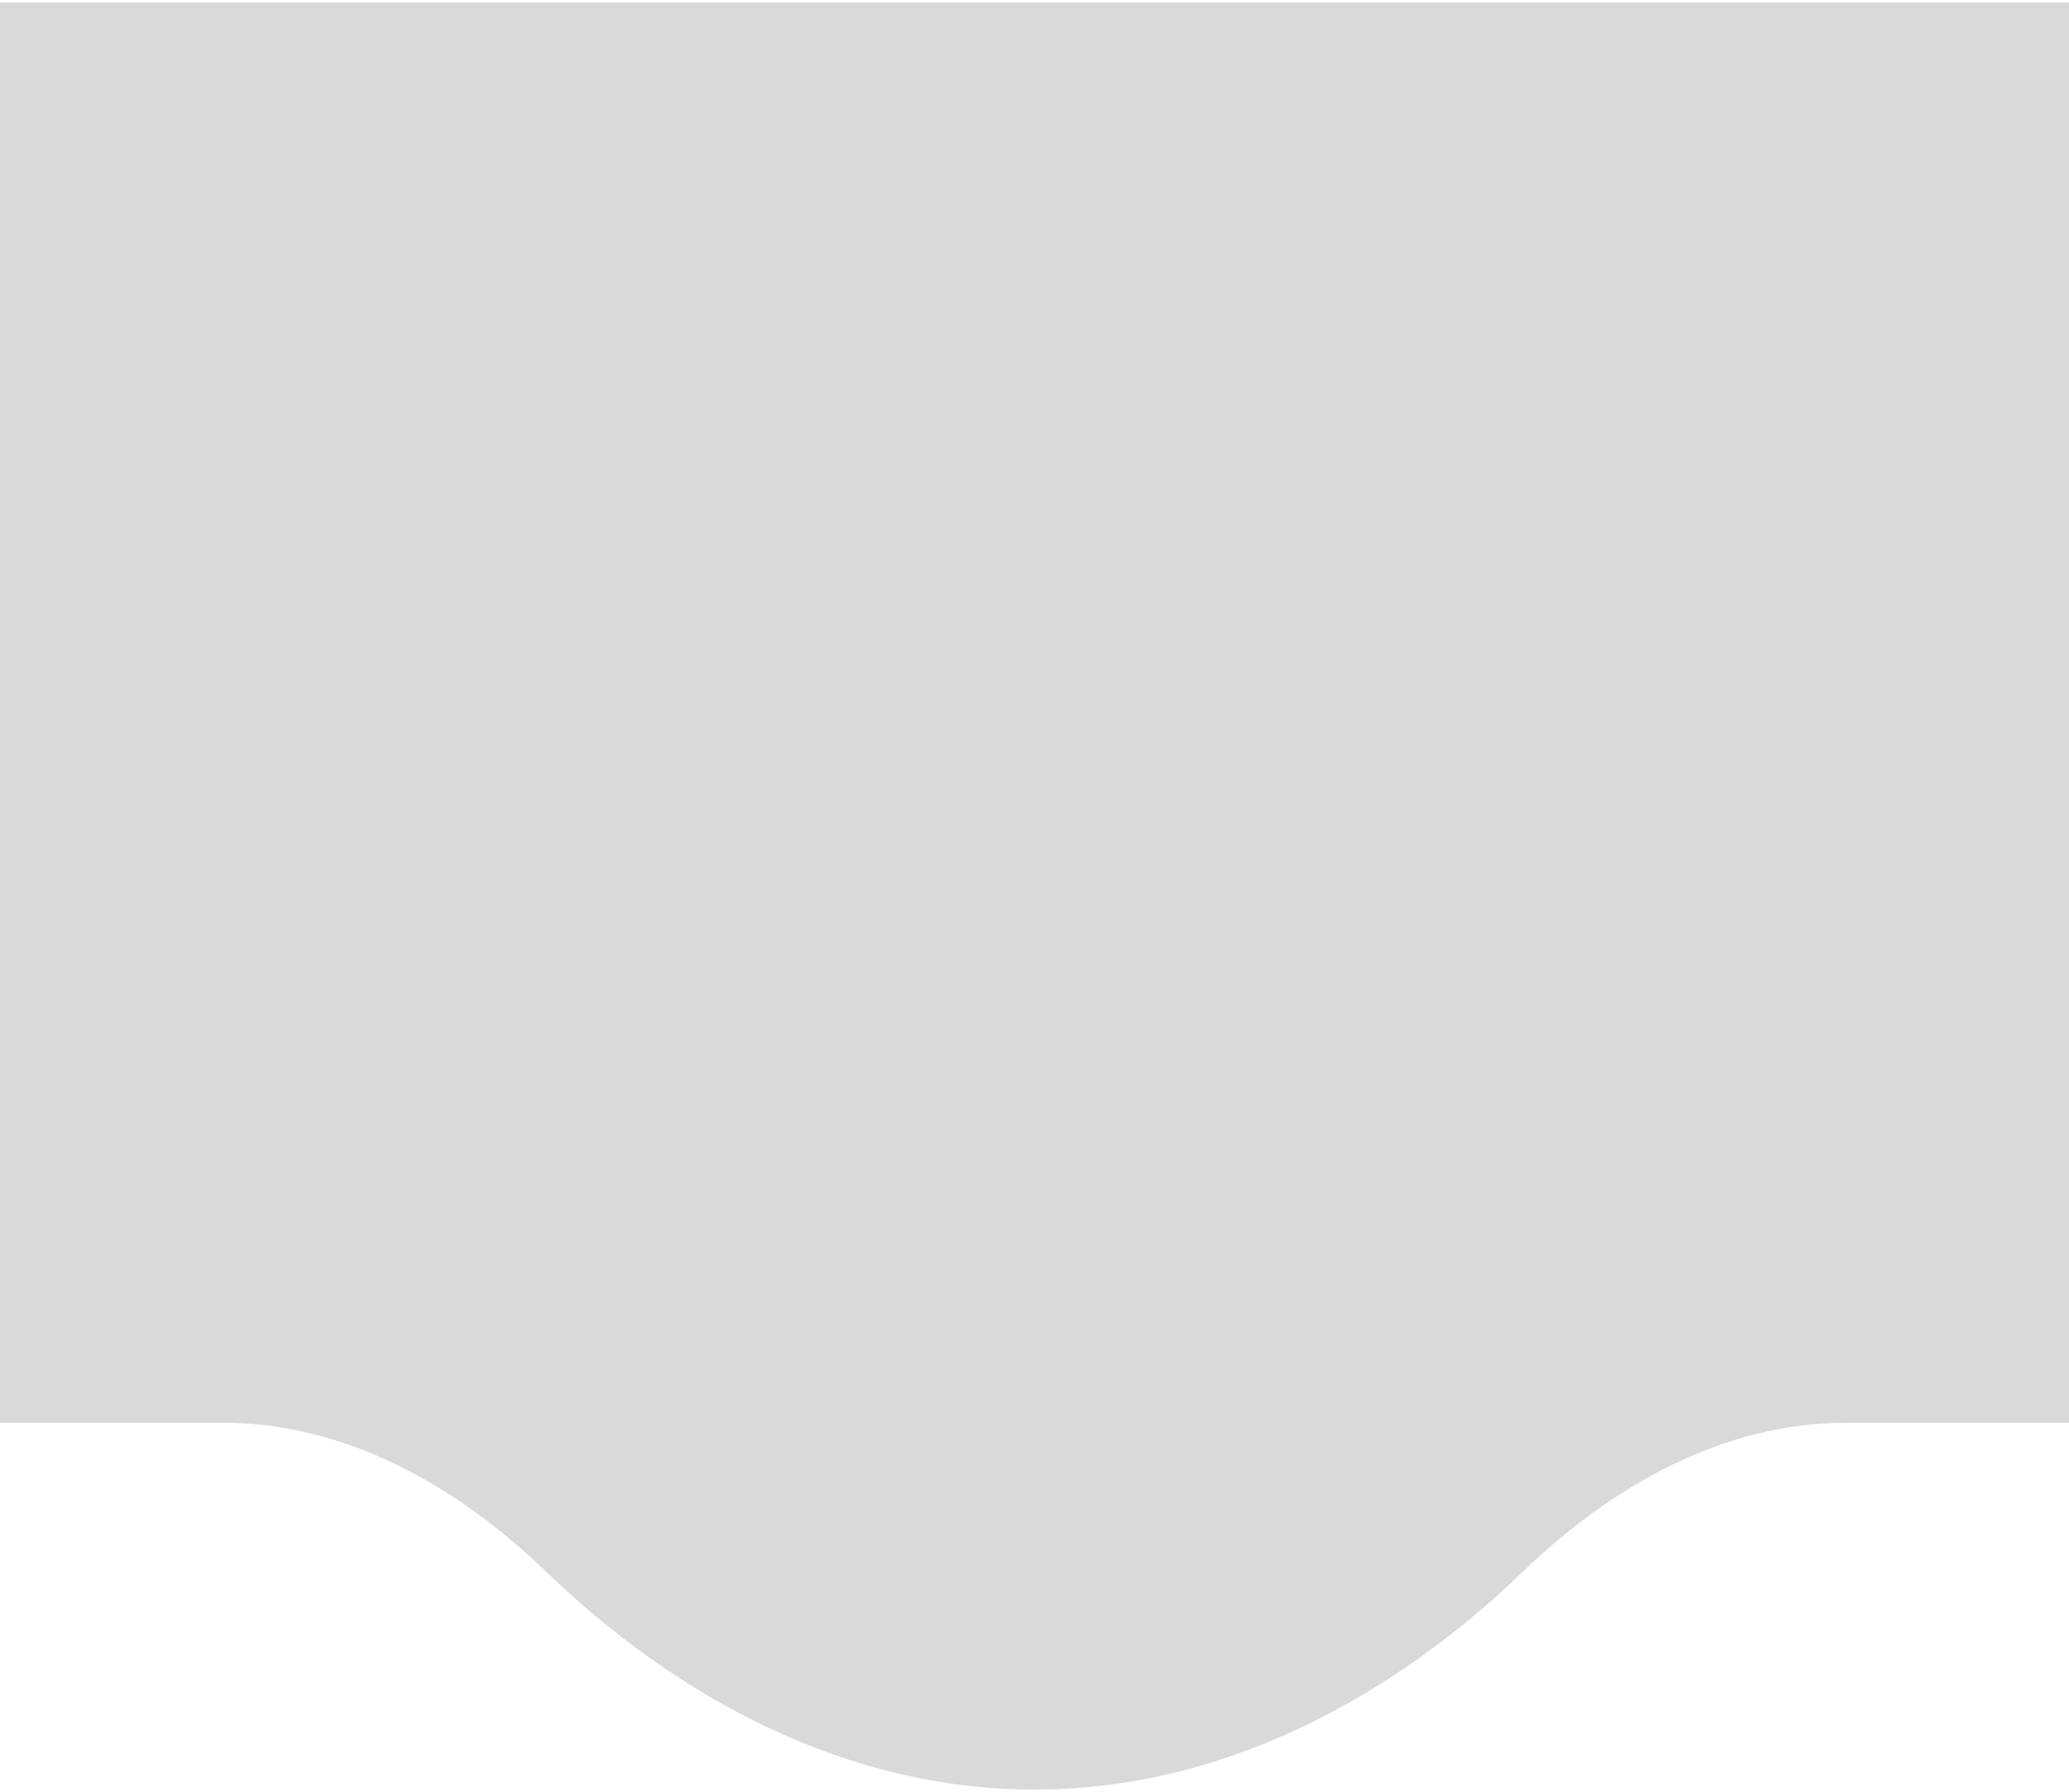
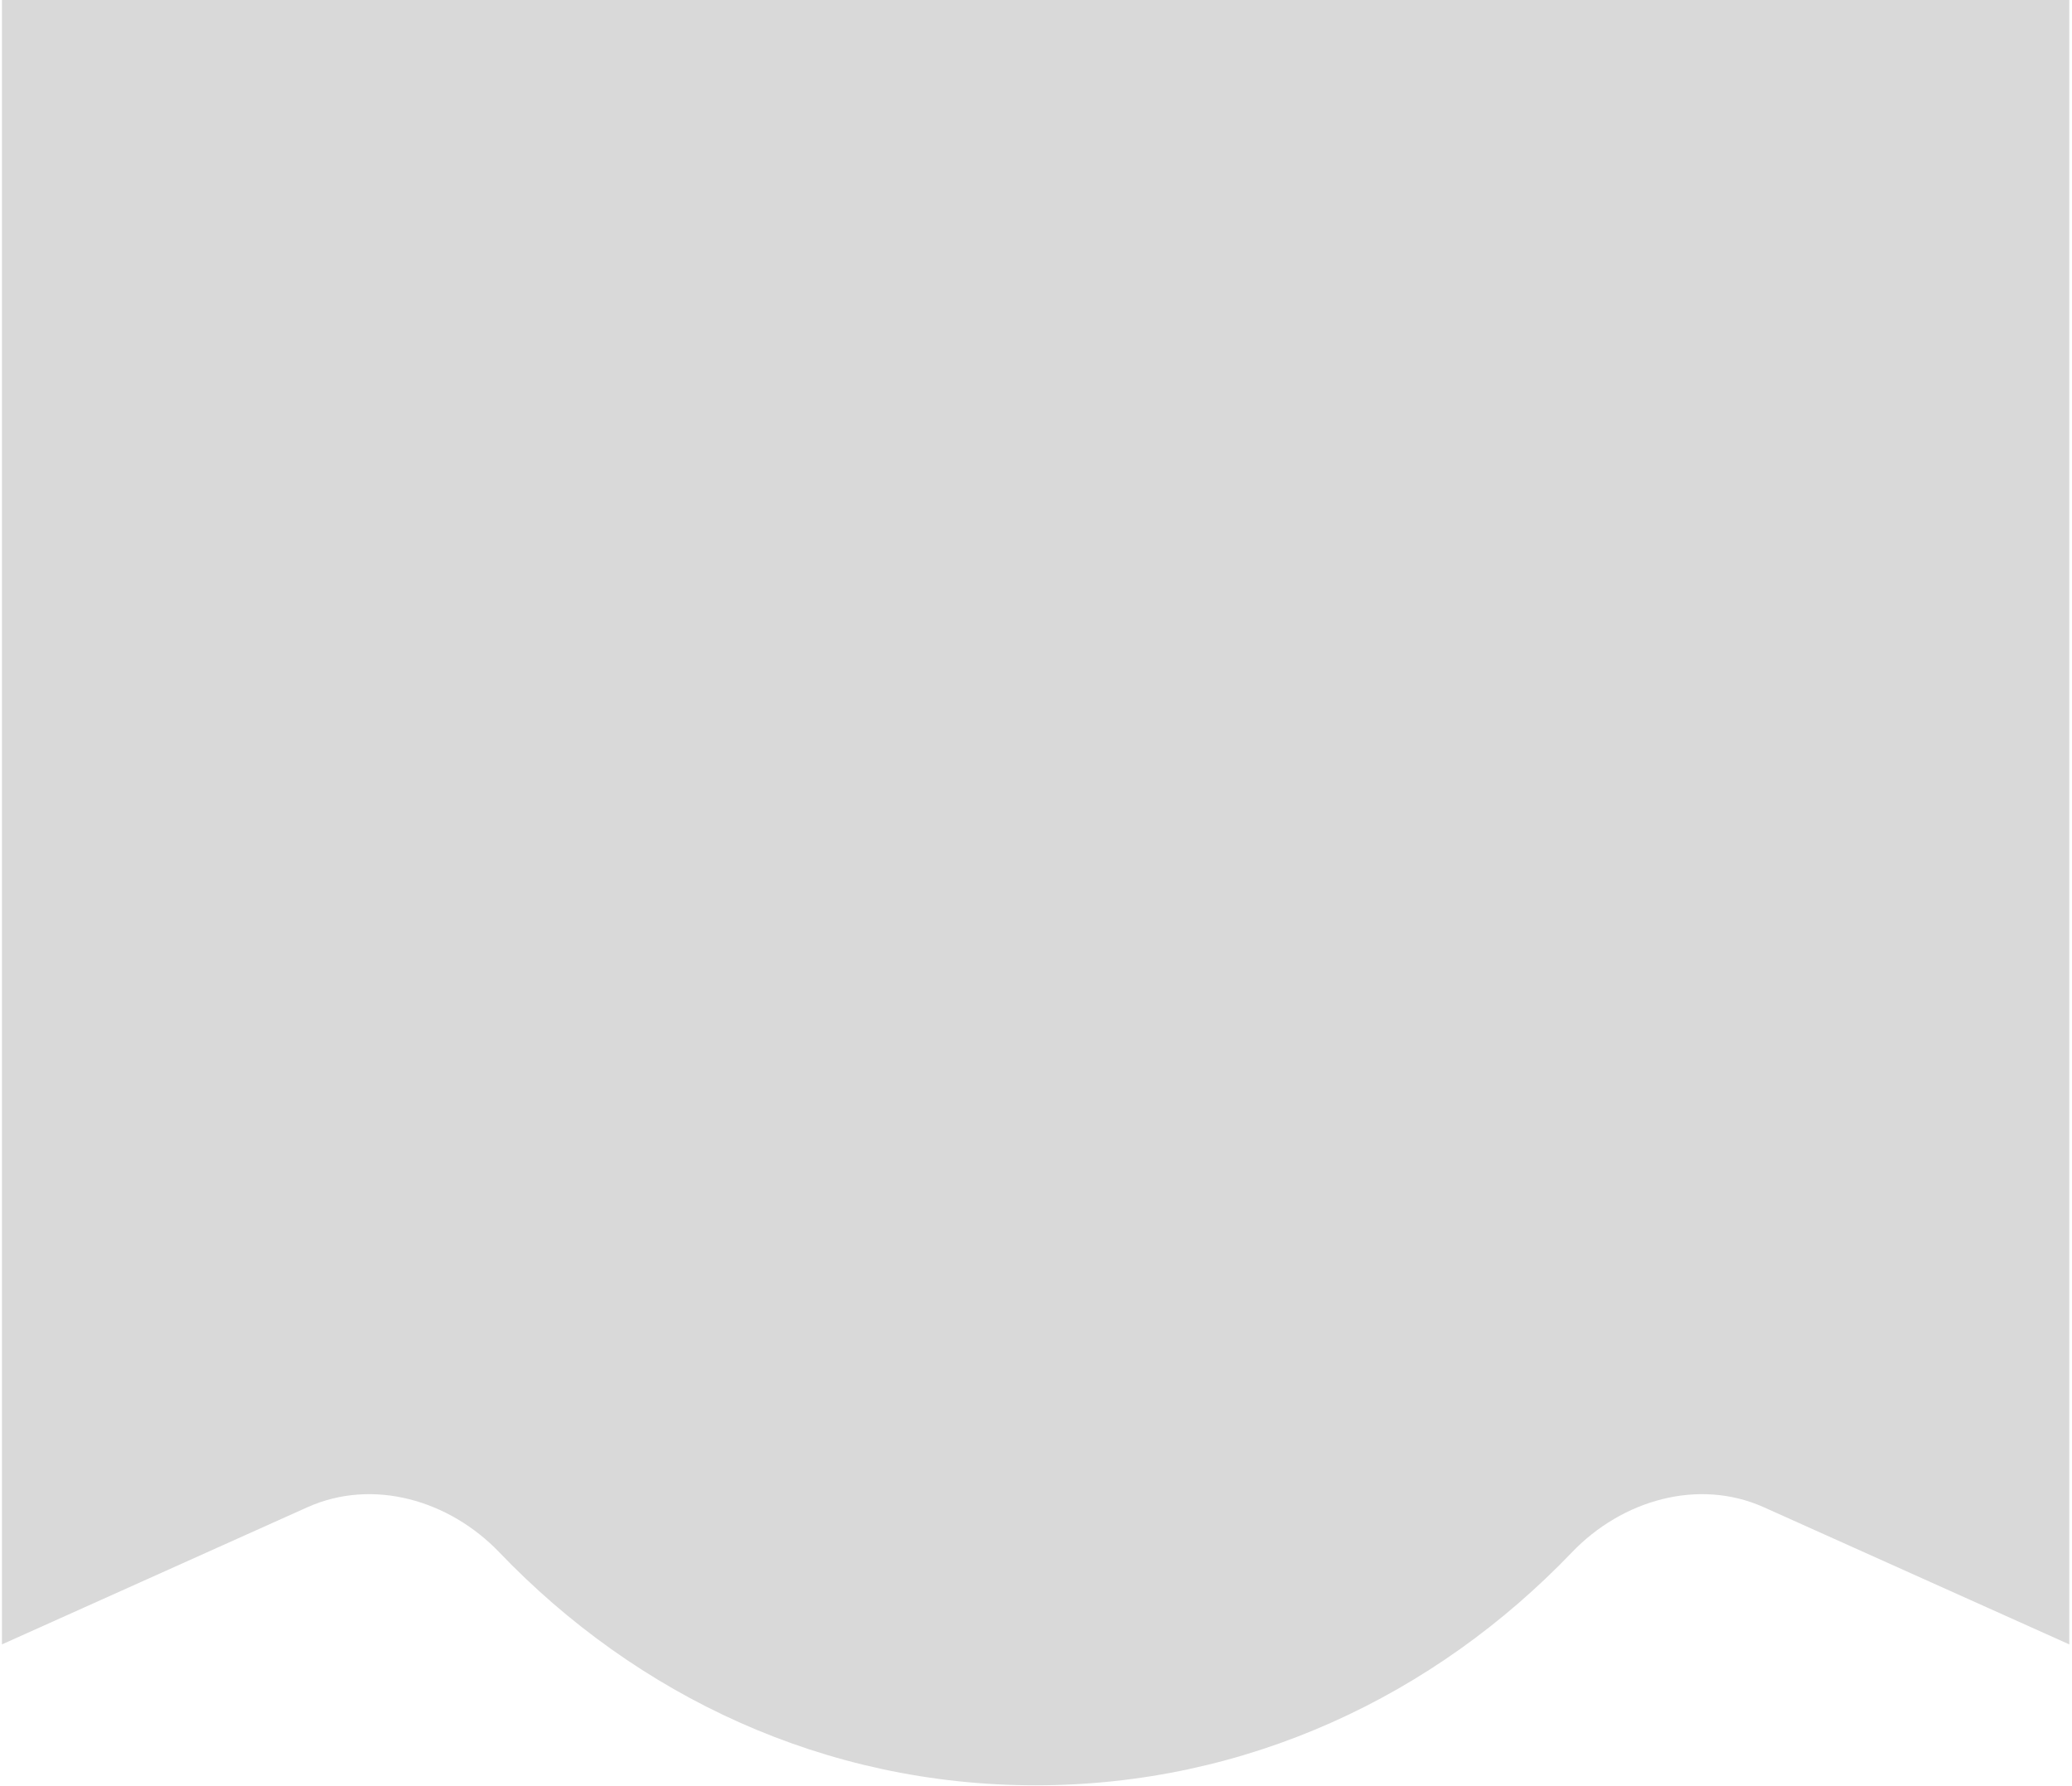
- <svg xmlns="http://www.w3.org/2000/svg" width="440" height="381" viewBox="0 0 440 381" fill="none">
-   <path d="M440 302.537H392.475C366.423 302.537 342.725 316.007 323.973 334.091C295.892 361.174 259.88 380.532 220 380.532C180.12 380.532 144.108 361.174 116.027 334.091C97.275 316.007 73.577 302.537 47.525 302.537H0V0.532H440V302.537Z" fill="#D9D9D9" />
+ <svg xmlns="http://www.w3.org/2000/svg" width="441" height="380" viewBox="0 0 441 380" fill="none">
+   <path d="M440.419 350L375.436 320.821C361.446 314.539 345.191 319.318 334.581 330.392C305.289 360.965 265.303 379.995 220.419 379.995C175.534 379.995 135.549 360.965 106.256 330.392C95.647 319.318 79.391 314.539 65.401 320.821L0.419 350V-0.005H440.419V350Z" fill="#D9D9D9" />
</svg>
